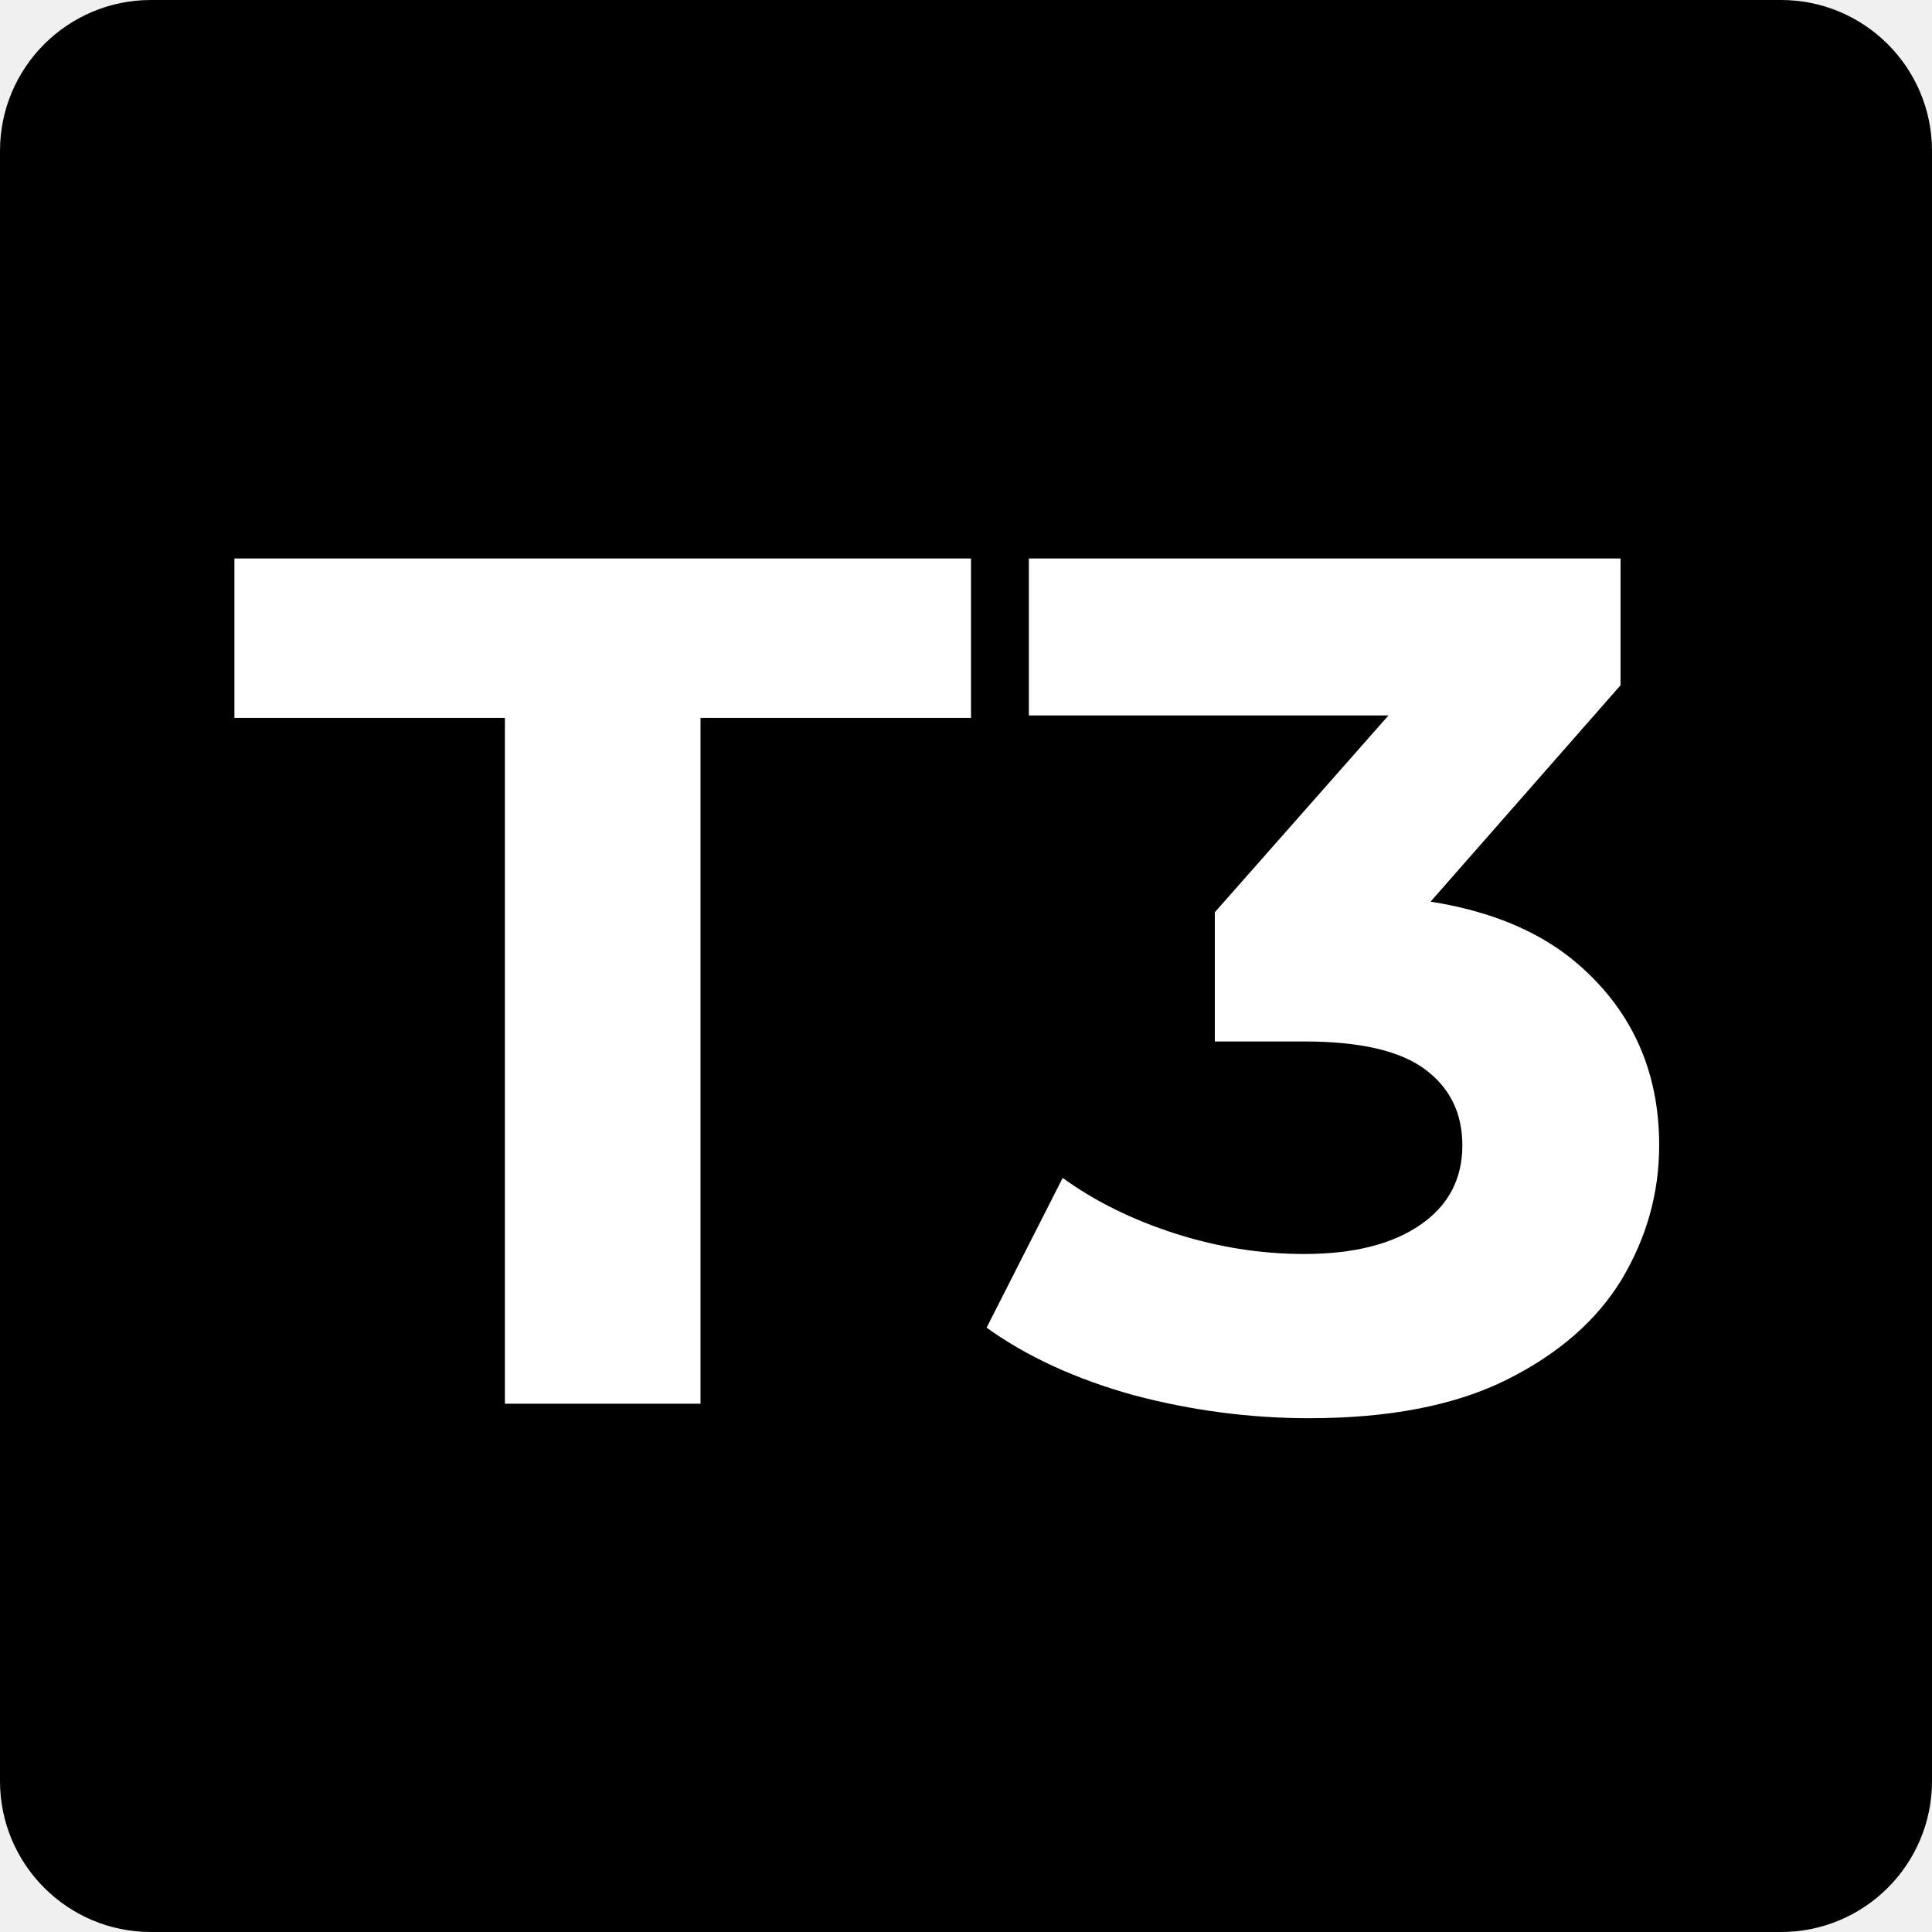
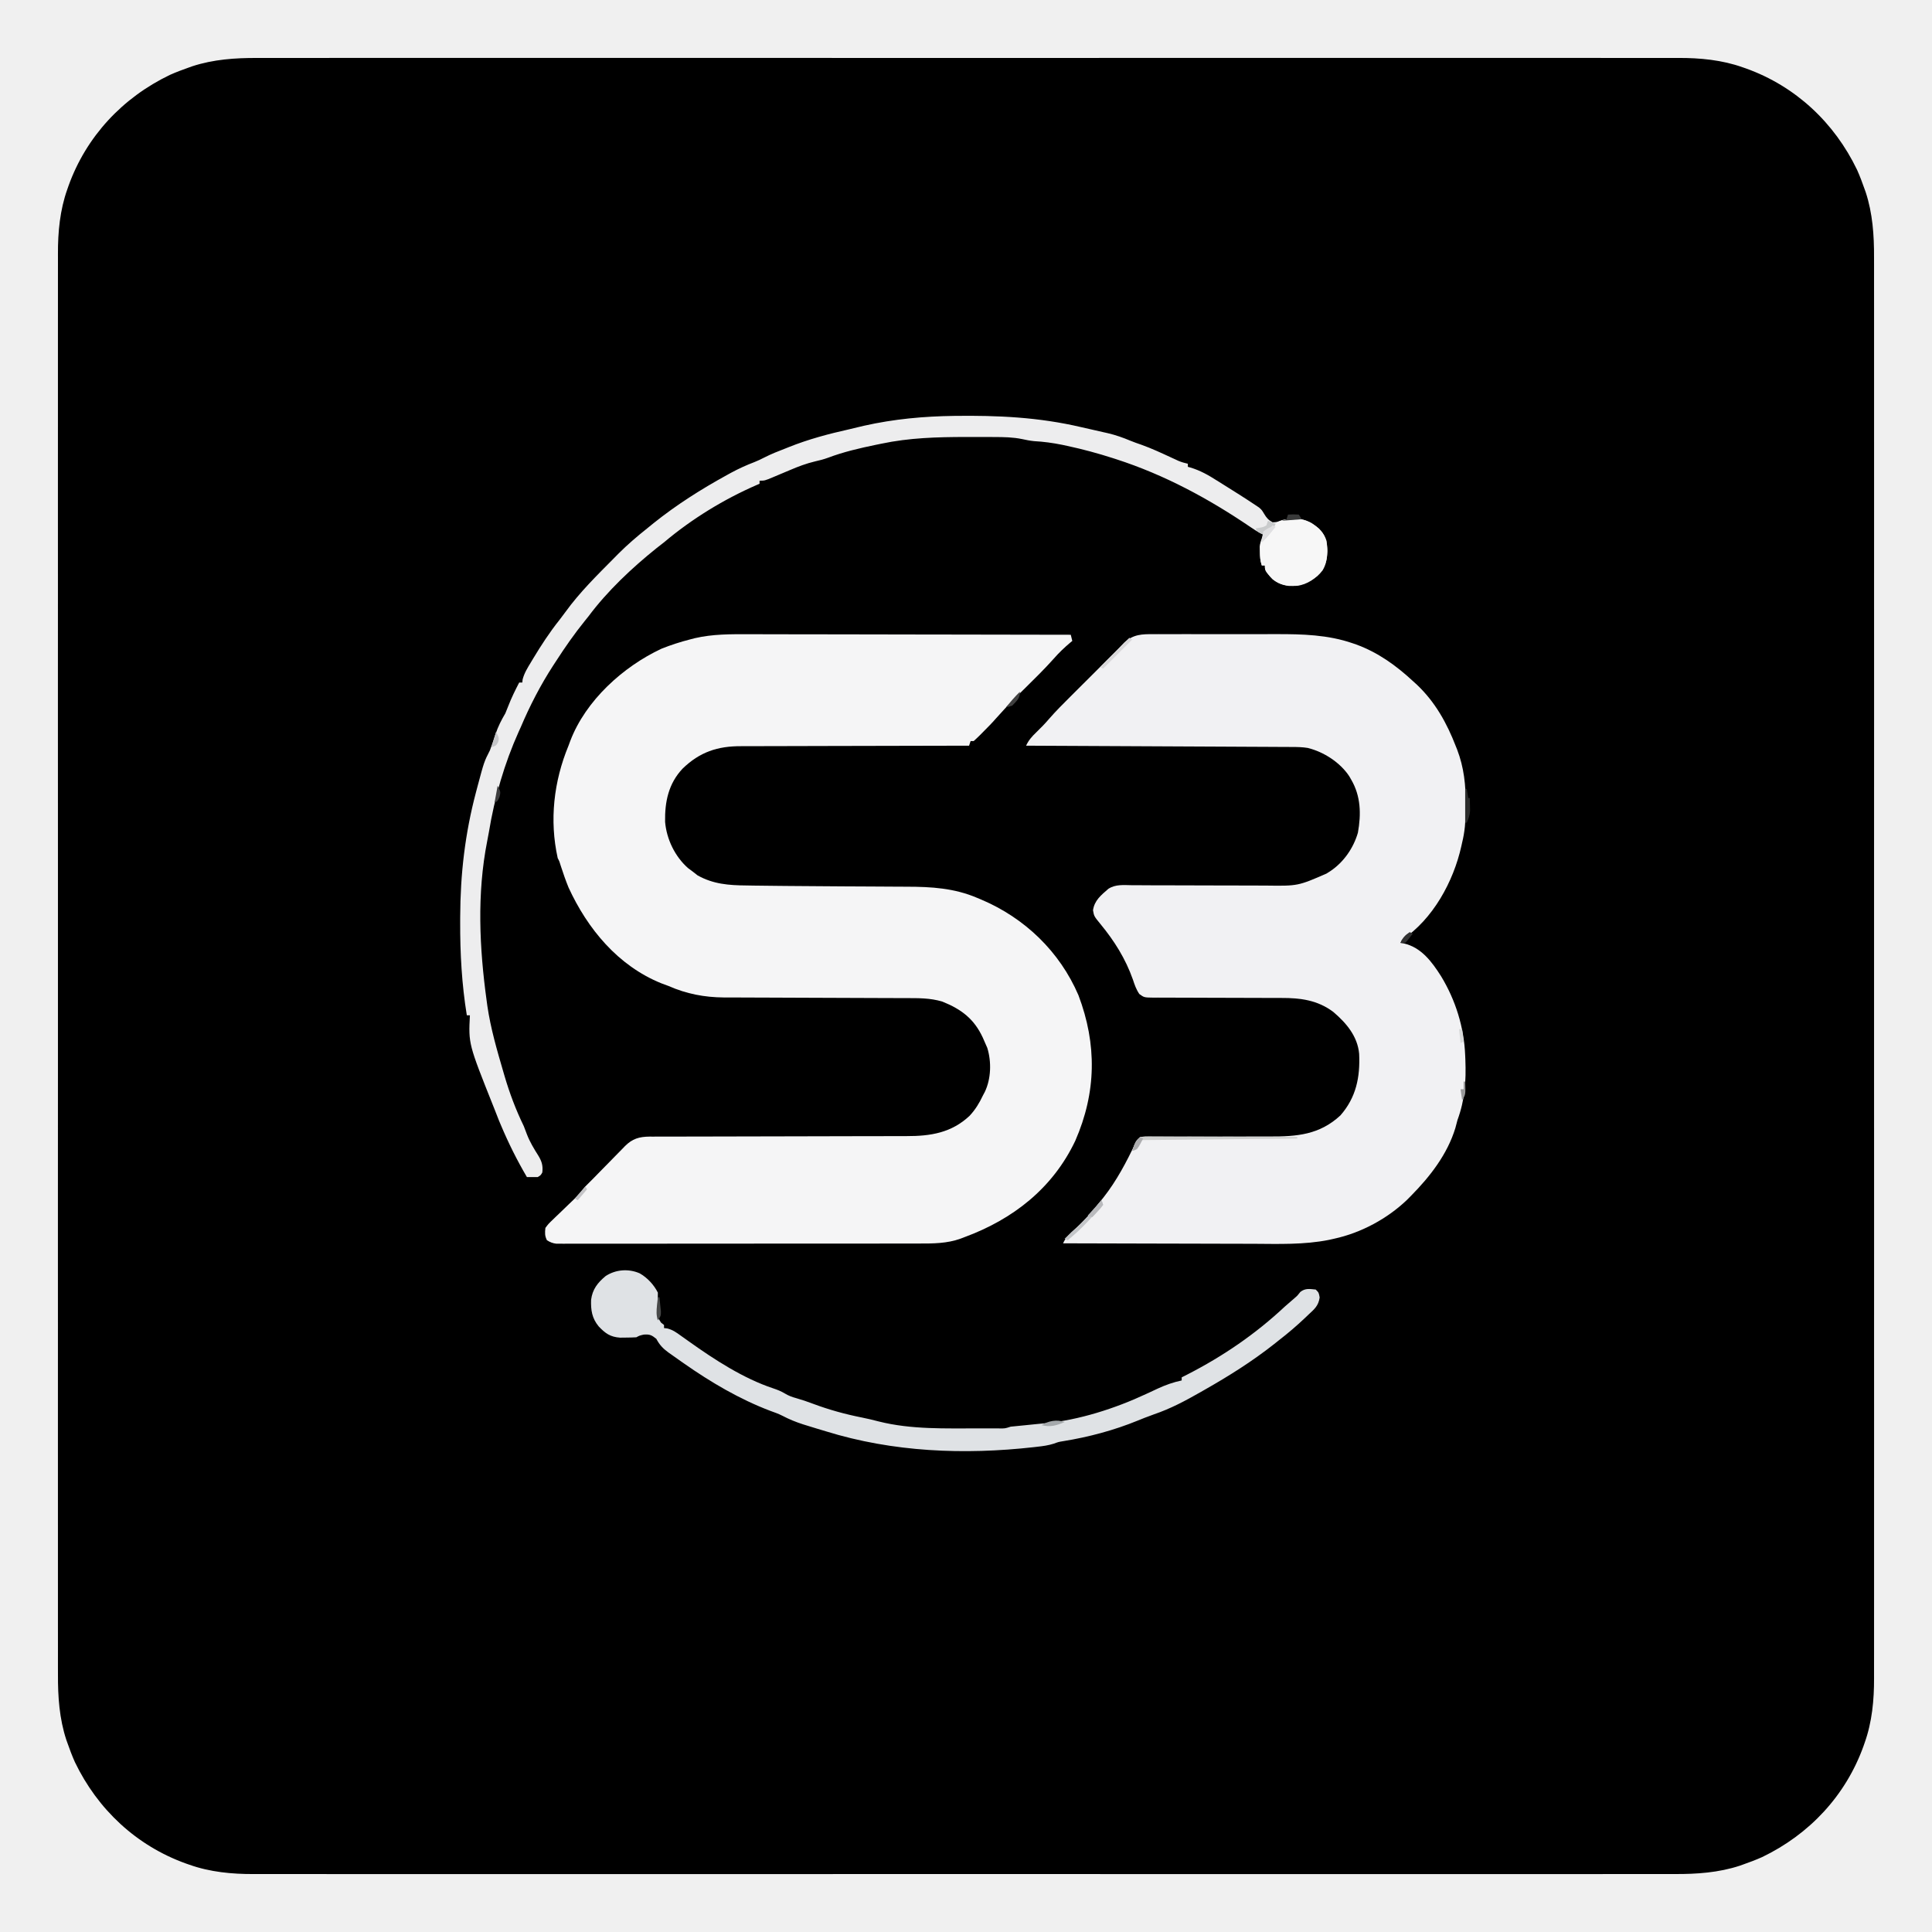
- <svg xmlns="http://www.w3.org/2000/svg" width="128" height="128" viewBox="0 0 128 128" fill="none">
-   <path d="M0 10C0 4.477 4.477 0 10 0H118C123.523 0 128 4.477 128 10V118C128 123.523 123.523 128 118 128H10C4.477 128 0 123.523 0 118V10Z" fill="black" />
-   <path d="M33.451 93V47.56H15.531V37H64.331V47.56H46.411V93H33.451ZM86.725 93.96C82.832 93.96 78.965 93.453 75.125 92.44C71.285 91.373 68.032 89.88 65.365 87.96L70.405 78.04C72.539 79.587 75.019 80.813 77.845 81.72C80.672 82.627 83.525 83.08 86.405 83.08C89.659 83.08 92.219 82.44 94.085 81.16C95.952 79.88 96.885 78.12 96.885 75.88C96.885 73.747 96.059 72.067 94.405 70.84C92.752 69.613 90.085 69 86.405 69H80.485V60.44L96.085 42.76L97.525 47.4H68.165V37H107.365V45.4L91.845 63.08L85.285 59.32H89.045C95.925 59.32 101.125 60.867 104.645 63.96C108.165 67.053 109.925 71.027 109.925 75.88C109.925 79.027 109.099 81.987 107.445 84.76C105.792 87.48 103.259 89.693 99.845 91.4C96.432 93.107 92.059 93.96 86.725 93.96Z" fill="white" />
+ <svg xmlns="http://www.w3.org/2000/svg" version="1.1" width="1254" height="1254">
+   <path d="M0 0 C1.643 -0.003 3.285 -0.008 4.928 -0.013 C9.404 -0.025 13.881 -0.018 18.358 -0.008 C23.242 -0 28.126 -0.01 33.011 -0.018 C41.559 -0.028 50.108 -0.028 58.656 -0.02 C71.368 -0.009 84.08 -0.015 96.792 -0.024 C119.499 -0.04 142.205 -0.039 164.912 -0.03 C184.783 -0.022 204.654 -0.02 224.525 -0.024 C225.844 -0.024 227.162 -0.024 228.521 -0.025 C233.874 -0.026 239.228 -0.027 244.581 -0.027 C259.545 -0.03 274.508 -0.032 289.472 -0.033 C290.153 -0.033 290.834 -0.033 291.536 -0.033 C313.238 -0.034 334.939 -0.031 356.641 -0.024 C357.696 -0.024 357.696 -0.024 358.773 -0.024 C370.198 -0.02 381.623 -0.017 393.047 -0.013 C438.357 0.002 483.666 0.001 528.975 -0.014 C540.394 -0.017 551.813 -0.021 563.232 -0.024 C563.935 -0.025 564.639 -0.025 565.363 -0.025 C587.042 -0.031 608.722 -0.034 630.401 -0.033 C631.423 -0.033 631.423 -0.033 632.464 -0.033 C647.411 -0.032 662.359 -0.03 677.306 -0.027 C683.32 -0.026 689.334 -0.025 695.348 -0.024 C697.321 -0.024 697.321 -0.024 699.335 -0.023 C719.192 -0.02 739.049 -0.024 758.907 -0.031 C781.488 -0.04 804.069 -0.038 826.651 -0.022 C839.284 -0.013 851.918 -0.012 864.552 -0.023 C872.996 -0.03 881.439 -0.026 889.883 -0.013 C894.691 -0.006 899.498 -0.003 904.306 -0.014 C908.689 -0.024 913.072 -0.02 917.455 -0.005 C919.022 -0.002 920.588 -0.004 922.155 -0.011 C936.29 -0.076 950.659 1.282 964.061 6.065 C964.794 6.319 965.526 6.573 966.281 6.835 C998.431 18.394 1023.553 41.955 1038.308 72.628 C1040.136 76.724 1041.713 80.892 1043.186 85.128 C1043.421 85.781 1043.655 86.434 1043.896 87.107 C1048.411 100.814 1049.384 115.129 1049.314 129.441 C1049.317 131.084 1049.322 132.726 1049.327 134.369 C1049.339 138.845 1049.332 143.322 1049.322 147.799 C1049.314 152.683 1049.324 157.567 1049.332 162.452 C1049.342 171 1049.342 179.549 1049.334 188.097 C1049.323 200.809 1049.329 213.521 1049.338 226.233 C1049.354 248.94 1049.352 271.646 1049.344 294.353 C1049.336 314.224 1049.334 334.095 1049.338 353.966 C1049.338 355.285 1049.338 356.604 1049.339 357.962 C1049.34 363.315 1049.34 368.669 1049.341 374.022 C1049.344 388.986 1049.346 403.949 1049.347 418.913 C1049.347 419.594 1049.347 420.275 1049.347 420.977 C1049.348 442.679 1049.345 464.38 1049.338 486.082 C1049.338 486.785 1049.338 487.489 1049.338 488.214 C1049.334 499.639 1049.331 511.064 1049.327 522.489 C1049.312 567.798 1049.313 613.107 1049.328 658.416 C1049.331 669.835 1049.335 681.254 1049.338 692.673 C1049.339 693.728 1049.339 693.728 1049.339 694.804 C1049.345 716.484 1049.348 738.163 1049.347 759.842 C1049.347 760.864 1049.347 760.864 1049.347 761.905 C1049.346 776.853 1049.344 791.8 1049.341 806.747 C1049.34 812.761 1049.339 818.775 1049.338 824.789 C1049.338 826.763 1049.338 826.763 1049.337 828.776 C1049.334 848.633 1049.338 868.49 1049.345 888.348 C1049.354 910.929 1049.352 933.51 1049.335 956.092 C1049.327 968.726 1049.326 981.359 1049.337 993.993 C1049.344 1002.437 1049.34 1010.881 1049.327 1019.324 C1049.32 1024.132 1049.317 1028.939 1049.328 1033.747 C1049.338 1038.13 1049.334 1042.513 1049.319 1046.896 C1049.316 1048.463 1049.317 1050.029 1049.325 1051.596 C1049.39 1065.731 1048.032 1080.1 1043.249 1093.503 C1042.995 1094.235 1042.741 1094.967 1042.479 1095.722 C1030.92 1127.872 1007.359 1152.994 976.686 1167.749 C972.59 1169.577 968.422 1171.154 964.186 1172.628 C963.533 1172.862 962.88 1173.096 962.207 1173.337 C948.5 1177.852 934.185 1178.826 919.873 1178.755 C918.23 1178.758 916.588 1178.763 914.945 1178.768 C910.469 1178.78 905.992 1178.773 901.515 1178.763 C896.631 1178.755 891.747 1178.765 886.862 1178.773 C878.314 1178.783 869.765 1178.783 861.217 1178.776 C848.505 1178.764 835.793 1178.77 823.081 1178.779 C800.374 1178.795 777.668 1178.794 754.961 1178.785 C735.09 1178.777 715.219 1178.775 695.348 1178.779 C694.029 1178.779 692.71 1178.779 691.352 1178.78 C685.998 1178.781 680.645 1178.782 675.292 1178.783 C660.328 1178.785 645.365 1178.787 630.401 1178.788 C629.72 1178.788 629.039 1178.788 628.337 1178.788 C606.635 1178.789 584.934 1178.786 563.232 1178.779 C562.177 1178.779 562.177 1178.779 561.1 1178.779 C549.675 1178.775 538.25 1178.772 526.825 1178.768 C481.516 1178.753 436.207 1178.754 390.898 1178.769 C379.479 1178.772 368.06 1178.776 356.641 1178.779 C355.586 1178.78 355.586 1178.78 354.51 1178.78 C332.83 1178.786 311.151 1178.789 289.472 1178.788 C288.45 1178.788 288.45 1178.788 287.409 1178.788 C272.461 1178.787 257.514 1178.785 242.567 1178.782 C236.553 1178.781 230.539 1178.78 224.525 1178.779 C222.551 1178.779 222.551 1178.779 220.538 1178.778 C200.681 1178.775 180.824 1178.779 160.966 1178.786 C138.385 1178.795 115.804 1178.793 93.222 1178.777 C80.588 1178.768 67.955 1178.767 55.321 1178.779 C46.877 1178.785 38.433 1178.781 29.99 1178.768 C25.182 1178.761 20.375 1178.758 15.567 1178.769 C11.184 1178.779 6.801 1178.775 2.418 1178.76 C0.851 1178.757 -0.715 1178.759 -2.282 1178.766 C-16.417 1178.831 -30.786 1177.473 -44.189 1172.69 C-44.921 1172.436 -45.653 1172.182 -46.408 1171.92 C-78.558 1160.361 -103.68 1136.8 -118.435 1106.128 C-120.263 1102.031 -121.84 1097.863 -123.314 1093.628 C-123.548 1092.974 -123.782 1092.321 -124.023 1091.648 C-128.538 1077.942 -129.512 1063.626 -129.441 1049.314 C-129.444 1047.671 -129.449 1046.029 -129.454 1044.386 C-129.466 1039.91 -129.459 1035.433 -129.449 1030.956 C-129.441 1026.072 -129.451 1021.188 -129.459 1016.303 C-129.469 1007.755 -129.469 999.206 -129.462 990.658 C-129.45 977.946 -129.456 965.234 -129.465 952.522 C-129.481 929.815 -129.48 907.109 -129.471 884.402 C-129.463 864.531 -129.461 844.66 -129.465 824.789 C-129.465 823.47 -129.465 822.152 -129.466 820.793 C-129.467 815.44 -129.468 810.086 -129.469 804.733 C-129.471 789.769 -129.473 774.806 -129.474 759.842 C-129.474 759.161 -129.474 758.48 -129.474 757.778 C-129.475 736.076 -129.472 714.375 -129.465 692.673 C-129.465 691.97 -129.465 691.266 -129.465 690.541 C-129.461 679.116 -129.458 667.691 -129.454 656.266 C-129.439 610.957 -129.44 565.648 -129.455 520.339 C-129.458 508.92 -129.462 497.501 -129.465 486.082 C-129.466 485.379 -129.466 484.675 -129.466 483.951 C-129.472 462.271 -129.475 440.592 -129.474 418.913 C-129.474 418.232 -129.474 417.551 -129.474 416.85 C-129.473 401.903 -129.471 386.955 -129.468 372.008 C-129.467 365.994 -129.466 359.98 -129.465 353.966 C-129.465 352.65 -129.465 351.335 -129.464 349.979 C-129.461 330.122 -129.465 310.265 -129.472 290.407 C-129.481 267.826 -129.479 245.245 -129.463 222.663 C-129.454 210.029 -129.453 197.396 -129.465 184.762 C-129.471 176.318 -129.467 167.875 -129.454 159.431 C-129.447 154.623 -129.444 149.816 -129.455 145.008 C-129.465 140.625 -129.461 136.242 -129.446 131.859 C-129.443 130.292 -129.445 128.726 -129.452 127.159 C-129.517 113.024 -128.159 98.655 -123.376 85.253 C-123.122 84.52 -122.868 83.788 -122.606 83.033 C-111.047 50.883 -87.486 25.761 -56.814 11.006 C-52.717 9.178 -48.549 7.601 -44.314 6.128 C-43.334 5.776 -43.334 5.776 -42.334 5.418 C-28.628 0.903 -14.312 -0.07 0 0 Z " fill="#000000" transform="translate(167.0636,37.62248)" />
+   <path d="M0 0 C2.288 0.001 4.576 0 6.864 -0.001 C13.032 -0.002 19.2 0.015 25.369 0.036 C31.831 0.055 38.293 0.057 44.755 0.06 C55.588 0.069 66.42 0.087 77.253 0.114 C88.403 0.142 99.553 0.163 110.703 0.176 C111.392 0.177 112.081 0.177 112.791 0.178 C116.248 0.182 119.706 0.186 123.163 0.19 C151.775 0.221 180.388 0.274 209 0.341 C209.33 1.661 209.66 2.981 210 4.341 C209.291 4.925 209.291 4.925 208.567 5.52 C204.784 8.721 201.322 12.008 198.067 15.747 C192.111 22.429 185.738 28.675 179.375 34.966 C169.661 44.508 169.661 44.508 160.517 54.588 C157.877 57.639 155.038 60.487 152.188 63.341 C151.616 63.925 151.044 64.508 150.455 65.11 C149.01 66.561 147.509 67.956 146 69.341 C145.34 69.341 144.68 69.341 144 69.341 C143.67 70.331 143.34 71.321 143 72.341 C142.177 72.341 141.354 72.342 140.507 72.342 C120.44 72.357 100.374 72.4 80.307 72.473 C70.603 72.507 60.899 72.533 51.195 72.536 C42.732 72.539 34.269 72.56 25.807 72.601 C21.33 72.622 16.853 72.635 12.376 72.627 C8.153 72.619 3.931 72.635 -0.292 72.669 C-1.833 72.677 -3.374 72.677 -4.915 72.667 C-20.272 72.582 -31.894 76.489 -42.965 87.251 C-52.107 96.973 -54.547 108.751 -54.308 121.786 C-53.334 133.012 -47.937 144.275 -39.437 151.778 C-38.304 152.649 -37.159 153.505 -36 154.341 C-35.113 155.042 -34.226 155.743 -33.312 156.466 C-23.15 162.218 -12.946 162.975 -1.523 163.067 C0.125 163.094 1.773 163.123 3.421 163.153 C8.947 163.246 14.474 163.295 20 163.341 C22.03 163.359 24.059 163.378 26.088 163.397 C36.997 163.496 47.907 163.57 58.817 163.637 C60.484 163.648 60.484 163.648 62.186 163.658 C67.891 163.692 73.596 163.721 79.302 163.742 C84.948 163.763 90.593 163.798 96.239 163.843 C98.353 163.857 100.466 163.866 102.58 163.869 C118.519 163.896 133.455 164.777 148.313 171.153 C149.16 171.506 150.008 171.86 150.881 172.224 C179.169 184.205 201.814 205.98 214 234.341 C226.059 266.221 225.659 297.353 211.926 328.801 C197.283 359.641 171.453 379.759 140 391.341 C138.77 391.81 138.77 391.81 137.516 392.29 C128.739 395.48 119.656 395.49 110.41 395.474 C109.391 395.477 108.373 395.479 107.323 395.481 C103.937 395.487 100.55 395.487 97.163 395.486 C94.725 395.489 92.286 395.492 89.848 395.496 C83.93 395.504 78.011 395.507 72.093 395.508 C67.284 395.508 62.475 395.51 57.666 395.513 C44.022 395.522 30.377 395.527 16.733 395.526 C15.999 395.526 15.265 395.526 14.509 395.526 C13.406 395.526 13.406 395.526 12.281 395.526 C0.347 395.525 -11.586 395.535 -23.52 395.549 C-35.783 395.563 -48.047 395.57 -60.31 395.569 C-67.191 395.569 -74.073 395.572 -80.954 395.583 C-87.417 395.593 -93.88 395.592 -100.343 395.585 C-102.718 395.584 -105.093 395.586 -107.468 395.592 C-110.703 395.6 -113.937 395.596 -117.171 395.588 C-118.117 395.593 -119.064 395.598 -120.039 395.603 C-120.905 395.599 -121.77 395.594 -122.662 395.589 C-123.409 395.59 -124.155 395.59 -124.924 395.59 C-127.341 395.3 -128.936 394.619 -131 393.341 C-132.44 390.461 -132.354 388.536 -132 385.341 C-130.044 382.719 -130.044 382.719 -127.328 380.118 C-126.849 379.65 -126.37 379.182 -125.877 378.7 C-124.348 377.211 -122.8 375.744 -121.25 374.278 C-119.718 372.804 -118.191 371.326 -116.665 369.846 C-115.275 368.5 -113.875 367.166 -112.473 365.833 C-110.109 363.451 -108.089 360.962 -106 358.341 C-104.352 356.656 -102.684 354.99 -101 353.341 C-99.591 351.899 -98.182 350.458 -96.776 349.014 C-94.615 346.799 -92.443 344.595 -90.271 342.392 C-89.13 341.231 -87.993 340.066 -86.859 338.898 C-85.208 337.199 -83.545 335.513 -81.879 333.829 C-81.378 333.308 -80.878 332.787 -80.363 332.251 C-75.55 327.434 -71.101 326.128 -64.351 326.07 C-63.644 326.074 -62.937 326.078 -62.208 326.082 C-61.443 326.079 -60.677 326.075 -59.888 326.071 C-57.332 326.061 -54.776 326.065 -52.219 326.069 C-50.383 326.065 -48.546 326.06 -46.709 326.053 C-42.757 326.042 -38.806 326.037 -34.854 326.036 C-28.6 326.034 -22.347 326.016 -16.093 325.995 C-0.557 325.946 14.978 325.915 30.514 325.894 C42.584 325.877 54.655 325.854 66.725 325.811 C72.936 325.789 79.147 325.781 85.358 325.783 C89.23 325.781 93.103 325.767 96.975 325.75 C98.764 325.744 100.553 325.744 102.342 325.749 C117.911 325.788 131.567 323.671 143.375 312.528 C147.11 308.511 149.667 304.281 152 299.341 C152.393 298.605 152.787 297.868 153.192 297.11 C157.299 288.565 157.614 277.528 154.813 268.466 C154.245 267.075 153.639 265.7 153 264.341 C152.637 263.51 152.273 262.68 151.899 261.825 C146.279 249.716 138.097 243.449 125.688 238.466 C117.638 236.01 109.768 236.19 101.408 236.183 C100.033 236.178 98.657 236.173 97.281 236.167 C94.328 236.156 91.374 236.148 88.421 236.141 C83.737 236.131 79.052 236.11 74.368 236.088 C61.051 236.027 47.734 235.972 34.416 235.939 C27.054 235.921 19.692 235.892 12.33 235.851 C8.443 235.83 4.557 235.815 0.67 235.812 C-2.994 235.81 -6.658 235.794 -10.322 235.768 C-12.281 235.758 -14.241 235.762 -16.2 235.766 C-28.83 235.65 -40.415 233.459 -52 228.341 C-53.624 227.735 -55.249 227.131 -56.875 226.528 C-84.923 215.117 -104.63 191.268 -117 164.341 C-118.842 159.82 -120.431 155.227 -121.941 150.587 C-122.861 147.495 -122.861 147.495 -124 145.341 C-129.485 120.726 -126.558 95.441 -117 72.341 C-116.614 71.303 -116.229 70.265 -115.832 69.196 C-105.827 43.014 -81.625 21.079 -56.633 9.387 C-50.555 6.971 -44.337 4.955 -38 3.341 C-36.553 2.963 -36.553 2.963 -35.077 2.578 C-23.39 -0.122 -11.947 -0.062 0 0 Z " fill="#F5F5F6" transform="translate(485.9998,411.6594)" />
+   <path d="M0 0 C1.074 -0.005 2.148 -0.011 3.255 -0.016 C6.805 -0.029 10.354 -0.02 13.903 -0.01 C16.385 -0.012 18.867 -0.015 21.349 -0.019 C27.224 -0.024 33.099 -0.013 38.974 0.003 C44.937 0.017 50.901 0.003 56.864 -0.014 C61.996 -0.025 67.128 -0.021 72.261 -0.013 C74.702 -0.011 77.143 -0.014 79.585 -0.021 C96.44 -0.059 113.192 0.36 129.294 5.951 C130.024 6.201 130.754 6.452 131.506 6.71 C145.536 11.814 157.362 20.317 168.231 30.388 C169.125 31.2 170.018 32.012 170.938 32.849 C182.82 44.129 190.376 57.779 196.231 72.951 C196.479 73.565 196.726 74.179 196.981 74.812 C201.473 86.521 202.702 98.176 202.544 110.638 C202.549 112.564 202.549 112.564 202.554 114.529 C202.513 121.741 201.973 128.393 200.231 135.388 C200.076 136.097 199.92 136.806 199.76 137.537 C194.613 160.696 181.284 185.02 161.231 198.388 C160.901 199.048 160.571 199.708 160.231 200.388 C160.958 200.504 161.686 200.62 162.435 200.74 C173.806 203.376 180.64 212.668 186.583 222.025 C196.019 237.552 201.525 255.245 202.231 273.388 C202.271 274.299 202.31 275.21 202.351 276.148 C202.886 290.276 202.085 302.11 197.231 315.388 C196.761 317.114 196.301 318.843 195.856 320.576 C190.675 337.561 179.526 351.922 167.231 364.388 C166.368 365.265 165.504 366.141 164.614 367.044 C151.758 379.405 134.646 388.608 117.231 392.388 C116.091 392.644 114.95 392.899 113.774 393.162 C97.566 396.402 81.048 395.776 64.602 395.692 C60.253 395.673 55.903 395.672 51.554 395.668 C43.348 395.659 35.143 395.635 26.938 395.604 C17.583 395.571 8.229 395.554 -1.126 395.539 C-20.34 395.508 -39.554 395.455 -58.769 395.388 C-56.896 391.246 -54.079 388.772 -50.706 385.826 C-44.738 380.46 -39.65 374.773 -34.769 368.388 C-34.043 367.49 -33.317 366.591 -32.569 365.666 C-24.037 354.84 -17.579 342.576 -11.706 330.138 C-10.769 328.388 -10.769 328.388 -8.769 326.388 C-6.922 326.14 -6.922 326.14 -4.636 326.143 C-3.77 326.139 -2.904 326.135 -2.012 326.131 C-1.059 326.137 -0.107 326.143 0.875 326.149 C1.877 326.147 2.879 326.145 3.911 326.143 C6.094 326.139 8.277 326.14 10.461 326.144 C13.926 326.15 17.391 326.141 20.857 326.127 C30.712 326.09 40.568 326.071 50.424 326.083 C56.45 326.089 62.476 326.07 68.502 326.037 C70.79 326.029 73.079 326.03 75.367 326.041 C92.918 326.12 107.678 324.952 121.231 312.388 C131.469 300.718 134.123 287.532 133.411 272.348 C132.367 260.933 125.031 252.35 116.646 245.212 C106.49 237.538 95.291 236.075 82.866 236.133 C81.896 236.129 80.925 236.126 79.925 236.122 C77.841 236.115 75.756 236.112 73.671 236.114 C70.371 236.115 67.072 236.102 63.773 236.085 C54.4 236.039 45.027 236.014 35.654 236.007 C29.903 236.002 24.152 235.978 18.401 235.942 C16.213 235.932 14.025 235.93 11.838 235.935 C8.788 235.942 5.74 235.925 2.691 235.902 C1.787 235.911 0.884 235.919 -0.047 235.927 C-6.14 235.846 -6.14 235.846 -9.273 233.564 C-11.296 230.621 -12.357 227.501 -13.456 224.138 C-18.236 210.631 -25.407 199.21 -34.483 188.181 C-38.644 183.097 -38.644 183.097 -39.331 179.201 C-38.383 172.775 -34.1 169.42 -29.37 165.297 C-24.697 162.252 -19.418 162.875 -14.034 162.953 C-12.858 162.954 -11.681 162.955 -10.469 162.956 C-7.252 162.961 -4.034 162.984 -0.817 163.011 C2.567 163.034 5.952 163.029 9.336 163.025 C20.127 163.018 30.918 163.051 41.708 163.112 C48.797 163.152 55.885 163.171 62.973 163.153 C66.333 163.146 69.69 163.156 73.05 163.191 C93.677 163.46 93.677 163.46 112.231 155.388 C113.128 154.813 114.025 154.237 114.949 153.644 C123.494 147.847 129.738 138.755 132.603 128.888 C134.763 116.864 134.533 105.131 128.231 94.388 C127.809 93.655 127.386 92.921 126.95 92.166 C121.03 83.233 110.433 76.409 100.067 73.855 C96.632 73.289 93.267 73.235 89.797 73.23 C89.057 73.225 88.318 73.22 87.556 73.215 C85.084 73.2 82.612 73.191 80.14 73.183 C78.366 73.173 76.592 73.163 74.818 73.153 C70.004 73.126 65.191 73.105 60.377 73.085 C55.346 73.063 50.314 73.036 45.283 73.009 C35.756 72.959 26.229 72.914 16.702 72.871 C5.856 72.821 -4.99 72.766 -15.837 72.711 C-38.147 72.597 -60.458 72.49 -82.769 72.388 C-81.058 68.724 -79.009 66.454 -76.081 63.638 C-73.141 60.803 -70.348 57.93 -67.699 54.823 C-63.374 49.861 -58.74 45.234 -54.073 40.595 C-53.163 39.686 -52.252 38.777 -51.314 37.84 C-48.915 35.445 -46.513 33.053 -44.11 30.661 C-41.67 28.231 -39.233 25.799 -36.796 23.367 C-27.44 14.032 -27.44 14.032 -23.774 10.399 C-22.171 8.792 -20.606 7.146 -19.054 5.489 C-13.155 0.068 -7.621 -0.046 0 0 Z " fill="#F1F1F3" transform="translate(748.7686,411.6118)" />
+   <path d="M0 0 C28.213 -0.358 54.528 0.842 82.132 7.286 C85.269 8.017 88.41 8.725 91.554 9.425 C93.398 9.844 95.242 10.265 97.085 10.687 C97.895 10.869 98.704 11.05 99.539 11.237 C104.608 12.434 109.322 14.09 114.126 16.106 C116.504 17.08 118.901 17.927 121.335 18.75 C127.913 21.097 134.219 24.051 140.555 26.977 C141.389 27.359 142.222 27.742 143.081 28.136 C143.828 28.483 144.575 28.829 145.344 29.186 C147.37 30.025 149.321 30.592 151.46 31.062 C151.46 31.722 151.46 32.382 151.46 33.062 C151.994 33.209 152.527 33.356 153.077 33.507 C159.561 35.459 164.776 38.433 170.46 42.062 C171.962 43.001 173.465 43.938 174.968 44.875 C181.846 49.171 188.724 53.482 195.46 58 C196.182 58.483 196.904 58.966 197.647 59.464 C199.46 61.062 199.46 61.062 200.96 63.566 C202.563 66.233 203.728 67.584 206.46 69.062 C208.742 68.99 208.742 68.99 211.085 68.25 C218.707 66.495 224.686 65.699 231.772 69.562 C236.367 72.681 239.722 75.691 241.46 81.062 C242.391 87.761 242.392 94.406 238.862 100.347 C234.692 105.447 228.818 109.577 222.214 110.312 C216.154 110.607 211.349 109.802 206.46 106.062 C201.46 100.6 201.46 100.6 201.46 97.062 C200.8 97.062 200.14 97.062 199.46 97.062 C198.401 93.887 198.293 91.522 198.272 88.187 C198.258 87.158 198.244 86.13 198.229 85.07 C198.464 82.007 199.168 79.83 200.46 77.062 C199.603 76.656 199.603 76.656 198.73 76.241 C196.402 75.032 194.306 73.674 192.144 72.191 C164.962 53.709 136.34 38.261 104.96 28.125 C103.966 27.802 103.966 27.802 102.951 27.473 C93.153 24.319 83.343 21.659 73.272 19.5 C72.159 19.26 71.045 19.021 69.897 18.775 C63.8 17.54 57.825 16.726 51.611 16.39 C48.931 16.111 46.494 15.641 43.873 15.053 C37.918 13.827 32.098 13.739 26.034 13.726 C24.861 13.718 23.688 13.709 22.479 13.701 C18.702 13.681 14.925 13.681 11.147 13.687 C9.861 13.688 8.574 13.688 7.249 13.689 C-11.353 13.725 -29.289 14.195 -47.54 18.062 C-48.694 18.298 -49.848 18.533 -51.038 18.776 C-61.652 20.974 -71.976 23.356 -82.129 27.183 C-84.917 28.199 -87.705 28.928 -90.603 29.562 C-96.188 30.905 -101.268 32.807 -106.54 35.062 C-108.742 35.993 -110.945 36.92 -113.151 37.84 C-114.683 38.48 -116.213 39.125 -117.74 39.776 C-123.203 42.062 -123.203 42.062 -126.54 42.062 C-126.54 42.722 -126.54 43.382 -126.54 44.062 C-127.071 44.288 -127.602 44.515 -128.148 44.748 C-149.766 54.141 -170.525 66.86 -188.54 82.062 C-190.143 83.314 -191.747 84.563 -193.353 85.812 C-209.368 98.674 -225.253 113.602 -237.54 130.062 C-238.389 131.126 -239.242 132.187 -240.099 133.246 C-246.777 141.529 -252.773 150.125 -258.54 159.062 C-259.19 160.053 -259.839 161.045 -260.509 162.066 C-268.707 174.704 -275.667 188.196 -281.54 202.062 C-281.977 203.02 -282.414 203.978 -282.864 204.964 C-292.15 225.638 -298.514 247.609 -302.177 269.94 C-302.526 271.981 -302.915 274.009 -303.321 276.039 C-310.053 310.196 -308.381 345.335 -303.665 379.625 C-303.441 381.281 -303.441 381.281 -303.213 382.972 C-301.087 397.584 -296.919 411.785 -292.79 425.937 C-292.575 426.676 -292.36 427.416 -292.138 428.177 C-288.786 439.616 -284.757 450.335 -279.54 461.062 C-278.854 462.804 -278.184 464.554 -277.54 466.312 C-275.665 471.221 -272.982 475.636 -270.181 480.067 C-267.853 483.9 -267.041 486.592 -267.54 491.062 C-268.603 492.937 -268.603 492.937 -270.54 494.062 C-272.873 494.107 -275.207 494.111 -277.54 494.062 C-284.027 483.04 -289.582 471.849 -294.54 460.062 C-294.916 459.174 -295.293 458.286 -295.681 457.371 C-296.675 454.949 -297.609 452.509 -298.54 450.062 C-298.901 449.159 -298.901 449.159 -299.269 448.238 C-315.49 407.587 -315.49 407.587 -314.54 389.062 C-315.2 389.062 -315.86 389.062 -316.54 389.062 C-319.813 368.973 -320.931 348.832 -320.853 328.5 C-320.85 327.459 -320.848 326.418 -320.845 325.346 C-320.742 297.341 -317.732 271.173 -310.54 244.062 C-310.257 242.988 -309.973 241.915 -309.681 240.809 C-305.313 224.462 -305.313 224.462 -301.54 217.062 C-300.212 213.555 -299.052 209.988 -297.878 206.427 C-296.228 201.581 -294.144 197.468 -291.54 193.062 C-290.853 191.475 -290.202 189.872 -289.603 188.25 C-287.582 183.008 -285.127 178.044 -282.54 173.062 C-281.88 173.062 -281.22 173.062 -280.54 173.062 C-280.434 172.074 -280.434 172.074 -280.325 171.066 C-279.243 166.924 -277.185 163.642 -274.978 160 C-274.528 159.248 -274.078 158.496 -273.615 157.722 C-268.32 148.938 -262.771 140.402 -256.36 132.382 C-255.07 130.737 -253.818 129.062 -252.595 127.367 C-243.291 114.492 -232.007 103.448 -220.853 92.187 C-219.571 90.886 -219.571 90.886 -218.264 89.558 C-212.337 83.625 -206.107 78.272 -199.54 73.062 C-198.127 71.913 -196.714 70.763 -195.302 69.613 C-180.41 57.693 -164.492 47.626 -147.79 38.437 C-146.91 37.952 -146.03 37.467 -145.123 36.968 C-140.114 34.271 -135.078 31.963 -129.758 29.943 C-127.613 29.091 -125.588 28.123 -123.54 27.062 C-118.988 24.736 -114.311 22.89 -109.54 21.062 C-108.599 20.685 -108.599 20.685 -107.64 20.3 C-94.757 15.135 -81.736 11.688 -68.202 8.663 C-65.096 7.962 -62.007 7.198 -58.915 6.437 C-39.18 2.016 -20.19 0.277 0 0 Z " fill="#EDEDEE" transform="translate(619.54,269.938)" />
+   <path d="M0 0 C4.924 2.823 9.21 7.42 11.75 12.5 C11.709 16.073 11.624 19.635 11.447 23.203 C11.275 27.962 11.275 27.962 13.762 31.914 C14.418 32.437 15.074 32.961 15.75 33.5 C15.75 34.16 15.75 34.82 15.75 35.5 C16.454 35.584 17.158 35.668 17.883 35.754 C21.441 36.68 23.648 38.282 26.625 40.438 C27.79 41.264 28.955 42.089 30.121 42.914 C30.722 43.342 31.322 43.771 31.941 44.212 C48.52 56.016 67.16 68.167 86.562 74.625 C89.373 75.563 91.731 76.489 94.273 78.023 C96.722 79.483 98.823 80.256 101.562 81 C105.251 82.049 108.812 83.256 112.398 84.621 C122.936 88.56 133.278 91.404 144.301 93.594 C147.944 94.319 151.532 95.176 155.125 96.125 C176.312 101.458 198.483 100.588 220.188 100.625 C221.545 100.629 221.545 100.629 222.93 100.633 C225.515 100.639 228.099 100.637 230.684 100.633 C231.469 100.635 232.254 100.637 233.063 100.639 C237.036 100.707 237.036 100.707 240.75 99.5 C243.709 99.171 246.66 98.887 249.625 98.625 C252.426 98.347 255.226 98.061 258.026 97.774 C259.712 97.604 261.399 97.442 263.087 97.292 C284.995 95.28 308.685 87.638 328.625 78.309 C329.886 77.728 329.886 77.728 331.172 77.135 C332.892 76.336 334.611 75.534 336.328 74.729 C341.43 72.385 346.257 70.676 351.75 69.5 C351.75 68.84 351.75 68.18 351.75 67.5 C353.477 66.626 353.477 66.626 355.238 65.734 C378.613 53.761 399.563 39.466 418.75 21.5 C420.86 19.641 422.983 17.8 425.121 15.973 C426.908 14.431 426.908 14.431 428.75 12.062 C432.003 9.521 434.709 10.109 438.75 10.5 C440.75 12.5 440.75 12.5 441.301 15.664 C440.522 21.087 437.855 23.256 433.938 26.875 C433.252 27.532 432.566 28.189 431.86 28.866 C426.394 34.048 420.715 38.9 414.75 43.5 C413.298 44.66 413.298 44.66 411.816 45.844 C397.648 57.023 382.432 66.602 366.75 75.5 C365.932 75.969 365.114 76.437 364.271 76.92 C354.32 82.603 344.629 87.81 333.75 91.5 C332.415 91.995 331.081 92.494 329.75 93 C329.12 93.232 328.489 93.464 327.84 93.703 C326.3 94.29 324.773 94.91 323.254 95.547 C307.84 101.852 291.387 106.242 274.957 108.895 C271.757 109.419 271.757 109.419 268.82 110.508 C265.182 111.684 261.595 112.158 257.812 112.562 C257.154 112.64 256.496 112.718 255.818 112.799 C210.654 117.892 164.272 116.022 120.75 102.5 C118.684 101.879 116.617 101.257 114.551 100.637 C112.575 100.032 110.599 99.424 108.625 98.812 C107.301 98.403 107.301 98.403 105.949 97.985 C101.251 96.476 96.927 94.698 92.555 92.413 C90.029 91.135 87.415 90.2 84.75 89.25 C64.93 81.746 46.055 70.648 28.75 58.5 C28.072 58.029 27.394 57.557 26.695 57.071 C24.62 55.623 22.558 54.159 20.5 52.688 C19.867 52.243 19.235 51.799 18.583 51.342 C15.007 48.741 12.823 46.387 10.75 42.5 C7.743 40.062 6.457 39.445 2.562 39.75 C-0.176 40.379 -0.176 40.379 -2.25 41.5 C-4.518 41.624 -6.791 41.676 -9.062 41.688 C-10.286 41.702 -11.509 41.716 -12.77 41.73 C-19.133 41.309 -22.417 38.921 -26.668 34.41 C-31.032 29.141 -31.812 23.844 -31.594 17.211 C-30.723 10.343 -27.343 6.057 -22.129 1.727 C-15.567 -2.557 -7.198 -3.171 0 0 Z " fill="#DFE2E5" transform="translate(415.25,826.5)" />
+   <path d="M0 0 C7.207 -0.399 12.034 1.746 17.578 6.309 C21.933 10.624 22.91 14.756 23.141 20.809 C22.837 27.542 21.715 32.381 16.707 37.055 C10.714 41.779 5.816 43.811 -1.859 43.617 C-6.81 43.021 -10.646 41.249 -14.027 37.555 C-17.422 33 -17.422 33 -17.422 30.309 C-18.082 30.309 -18.742 30.309 -19.422 30.309 C-20.486 27.116 -20.623 24.664 -20.672 21.309 C-20.698 20.257 -20.723 19.205 -20.75 18.121 C-20.366 14.828 -19.883 14.381 -17.422 12.309 C-15.223 9.452 -13.037 6.588 -10.871 3.707 C-7.393 0.301 -4.606 0.587 0 0 Z " fill="#F7F7F7" transform="translate(838.4219,336.6914)" />
+   <path d="M0 0 C1.294 -0.006 1.294 -0.006 2.613 -0.012 C3.556 -0.002 4.499 0.009 5.471 0.02 C6.466 0.02 7.461 0.019 8.487 0.019 C11.782 0.021 15.077 0.044 18.372 0.068 C20.655 0.073 22.938 0.078 25.22 0.081 C31.232 0.092 37.244 0.122 43.256 0.155 C49.389 0.185 55.522 0.199 61.656 0.214 C73.693 0.246 85.73 0.298 97.767 0.361 C97.767 0.691 97.767 1.021 97.767 1.361 C47.772 1.856 47.772 1.856 -3.233 2.361 C-4.223 4.341 -5.213 6.321 -6.233 8.361 C-7.223 8.691 -8.213 9.021 -9.233 9.361 C-7.598 3.699 -6.372 -0.024 0 0 Z " fill="#CECFCE" transform="translate(744.2331,737.6392)" />
+   <path d="M0 0 C2.475 0.99 2.475 0.99 5 2 C2.907 6.71 -0.283 10.469 -4 14 C-3.67 12.35 -3.34 10.7 -3 9 C-3.639 8.711 -4.279 8.422 -4.938 8.125 C-7 7 -7 7 -8 5 C-7.216 4.856 -6.433 4.711 -5.625 4.562 C-3.036 4.122 -3.036 4.122 -1 3 C-0.67 2.01 -0.34 1.02 0 0 Z " fill="#C9CBCC" transform="translate(823,338)" />
+   <path d="M0 0 C0.33 0.99 0.66 1.98 1 3 C-0.728 4.897 -2.457 6.793 -4.188 8.688 C-4.67 9.218 -5.153 9.748 -5.65 10.295 C-9.829 14.866 -14.072 19.315 -18.812 23.312 C-19.417 23.824 -20.022 24.336 -20.645 24.863 C-21.092 25.238 -21.539 25.614 -22 26 C-22.66 25.67 -23.32 25.34 -24 25 C-23.094 24.189 -22.188 23.378 -21.254 22.543 C-13.793 15.789 -7.147 8.993 -1 1 C-0.67 0.67 -0.34 0.34 0 0 Z " fill="#C4C6C9" transform="translate(715,779)" />
+   <path d="M0 0 C0.66 0.33 1.32 0.66 2 1 C-4.27 7.27 -10.54 13.54 -17 20 C-17.66 19.67 -18.32 19.34 -19 19 C-12.667 12.667 -6.333 6.333 0 0 Z " fill="#D9D8DA" transform="translate(733,414)" />
+   <path d="M0 0 C0.33 0 0.66 0 1 0 C1.33 1.98 1.66 3.96 2 6 C2.33 6 2.66 6 3 6 C3.054 7.729 3.093 9.458 3.125 11.188 C3.148 12.15 3.171 13.113 3.195 14.105 C2.991 17.128 2.269 19.268 1 22 C0.67 22 0.34 22 0 22 C0 14.74 0 7.48 0 0 Z " fill="#2B2C2B" transform="translate(951,512)" />
+   <path d="M0 0 C3.375 -0.188 3.375 -0.188 7 0 C7.66 0.99 8.32 1.98 9 3 C2.565 3.495 2.565 3.495 -4 4 C-3.01 3.67 -2.02 3.34 -1 3 C-0.67 2.01 -0.34 1.02 0 0 Z " fill="#383939" transform="translate(836,334)" />
+   <path d="M0 0 C0.33 0.99 0.66 1.98 1 3 C-0.434 5.043 -0.434 5.043 -2.438 7.188 C-3.096 7.903 -3.755 8.618 -4.434 9.355 C-5.209 10.17 -5.209 10.17 -6 11 C-6.99 10.67 -7.98 10.34 -9 10 C-6.03 6.7 -3.06 3.4 0 0 Z " fill="#B9BABD" transform="translate(715,779)" />
+   <path d="M0 0 C0.66 0.33 1.32 0.66 2 1 C1.064 2.106 0.126 3.209 -0.812 4.312 C-1.335 4.927 -1.857 5.542 -2.395 6.176 C-3.872 7.854 -5.4 9.439 -7 11 C-6.812 7.688 -6.812 7.688 -6 4 C-3.5 2.125 -3.5 2.125 -1 1 C-0.67 0.67 -0.34 0.34 0 0 Z " fill="#E0E0E2" transform="translate(826,341)" />
+   <path d="M0 0 C2 4 2 4 1.312 6.688 C0 9 0 9 -3 10 C-2.01 6.7 -1.02 3.4 0 0 Z " fill="#C5C6C9" transform="translate(322,475)" />
+   <path d="M0 0 C-5.336 2.287 -9.279 3.471 -15 2 C-10.442 -0.735 -5.088 -1.832 0 0 Z " fill="#A5A9AC" transform="translate(691,923)" />
+   <path d="M0 0 C0 4.353 -2.062 5.928 -5 9 C-7.172 9.68 -7.172 9.68 -9 10 C-8.064 8.894 -7.126 7.791 -6.188 6.688 C-5.665 6.073 -5.143 5.458 -4.605 4.824 C-3.128 3.146 -1.6 1.561 0 0 Z " fill="#404040" transform="translate(662,449)" />
+   <path d="M0 0 C0.33 0 0.66 0 1 0 C1.222 1.936 1.427 3.874 1.625 5.812 C1.741 6.891 1.857 7.97 1.977 9.082 C2 12 2 12 0 15 C-1.097 11.589 -0.942 8.793 -0.562 5.25 C-0.461 4.265 -0.359 3.28 -0.254 2.266 C-0.17 1.518 -0.086 0.77 0 0 Z " fill="#484949" transform="translate(427,842)" />
+   <path d="M0 0 C0.66 0.33 1.32 0.66 2 1 C-1.625 7.875 -1.625 7.875 -5 9 C-3.909 5.225 -3.092 2.53 0 0 Z " fill="#ADADAF" transform="translate(740,738)" />
+   <path d="M0 0 C0.33 0.66 0.66 1.32 1 2 C-0.98 4.31 -2.96 6.62 -5 9 C-5.66 8.67 -6.32 8.34 -7 8 C-4.69 5.36 -2.38 2.72 0 0 Z " fill="#C4C4C7" transform="translate(380,770)" />
+   <path d="M0 0 C0.66 0 1.32 0 2 0 C2.33 2.64 2.66 5.28 3 8 C2.01 8.495 2.01 8.495 1 9 C0.67 6.03 0.34 3.06 0 0 Z " fill="#D8D9D9" transform="translate(947,668)" />
+   <path d="M0 0 C0.66 0.33 1.32 0.66 2 1 C-1.613 5.688 -1.613 5.688 -3 7 C-3.99 7 -4.98 7 -6 7 C-4.607 3.633 -3.021 2.014 0 0 Z " fill="#313131" transform="translate(915,605)" />
+   <path d="M0 0 C0.33 0 0.66 0 1 0 C1.286 8.571 1.286 8.571 -1 12 C-1.33 9.69 -1.66 7.38 -2 5 C-1.34 5 -0.68 5 0 5 C0 3.35 0 1.7 0 0 Z " fill="#99999A" transform="translate(950,702)" />
+   <path d="M0 0 C2 4 2 4 1.25 7.188 C0 10 0 10 -2 11 C-1.34 7.37 -0.68 3.74 0 0 Z " fill="#3D3D3E" transform="translate(323,510)" />
</svg>
